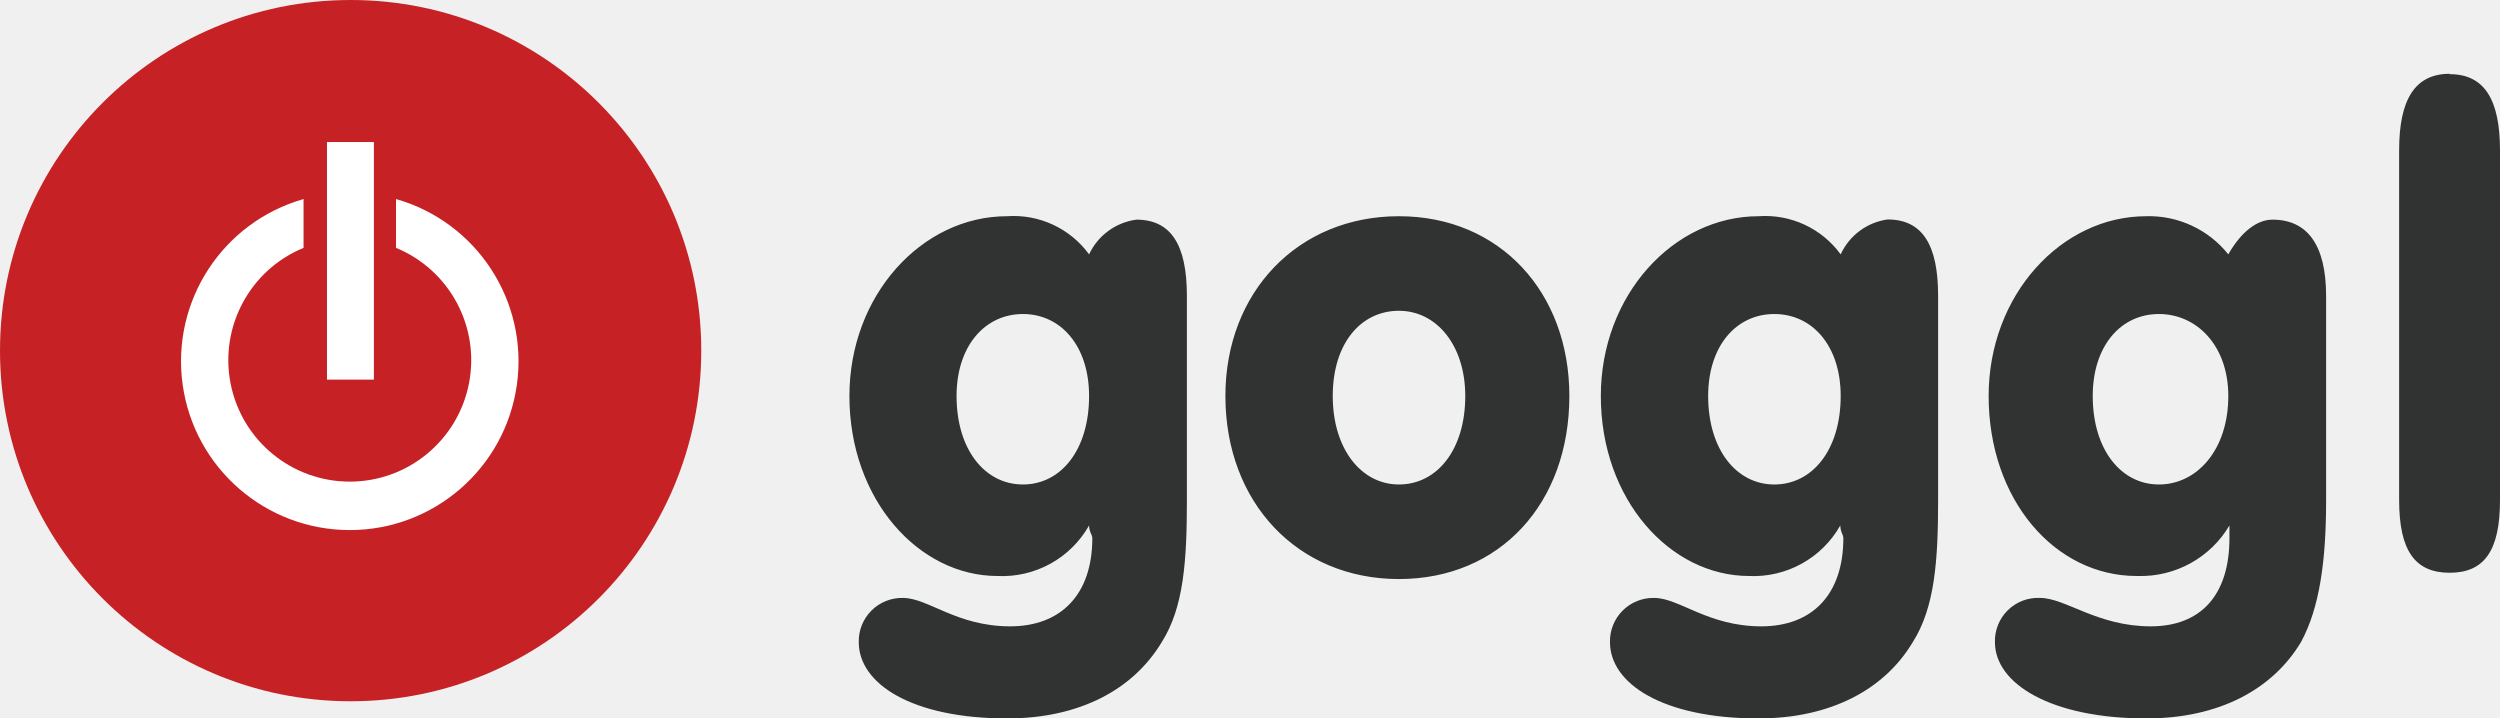
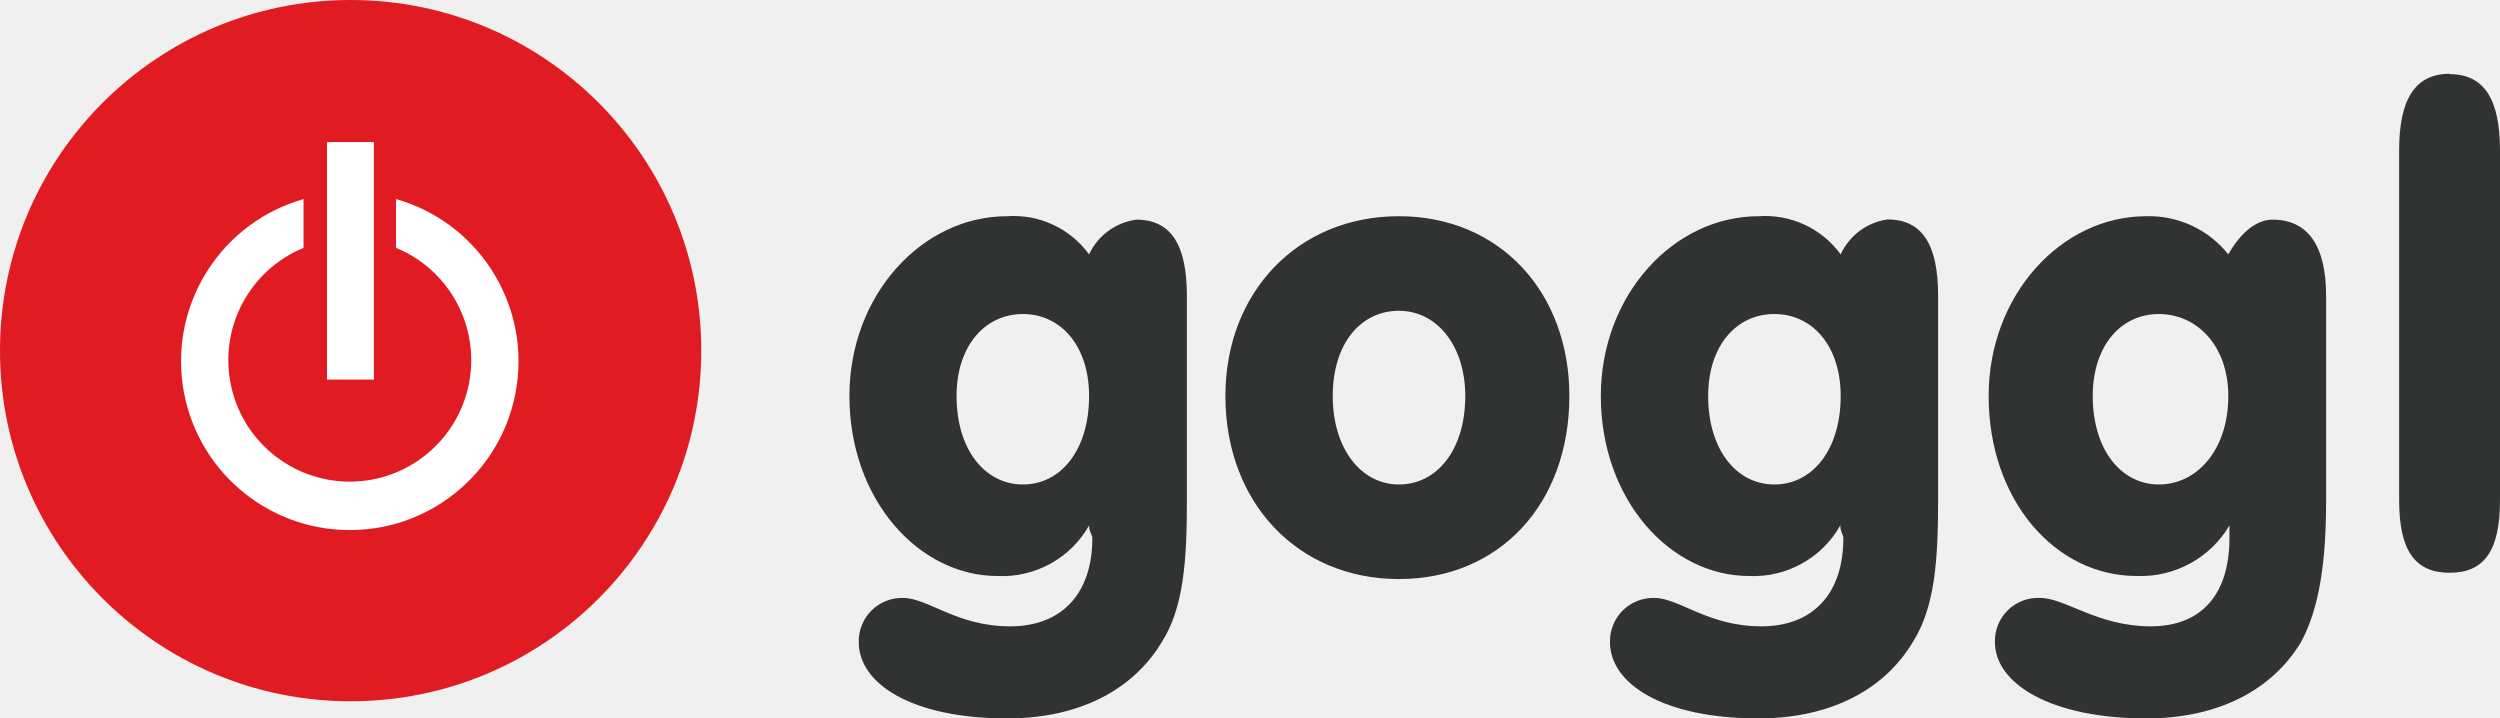
<svg xmlns="http://www.w3.org/2000/svg" viewBox="0 0 131.12 37.65">
  <defs>
    <style>.cls-2{fill:#fff}</style>
  </defs>
  <g id="レイヤー_2" data-name="レイヤー 2">
    <g id="レイヤー_1-2" data-name="レイヤー 1">
-       <circle cx="18.39" cy="18.39" r="18.39" fill="#c62226" />
+       <circle cx="18.39" cy="18.39" r="18.39" fill="#E01B22" />
      <path class="cls-2" d="M17.15 7.45h2.46v12.46h-2.46z" />
      <path class="cls-2" d="M20.77 10.42V13a6.37 6.37 0 11-4.85 0v-2.56a8.85 8.85 0 104.85 0z" />
      <path d="M73.37 25.41c2 0 3.48-1.82 3.48-4.64 0-2.64-1.49-4.47-3.48-4.47S69.9 18 69.9 20.77s1.49 4.64 3.47 4.64m0-14.07c5.3 0 8.94 4 8.94 9.43 0 5.63-3.64 9.6-8.94 9.6s-9.1-4-9.1-9.6c0-5.46 3.81-9.43 9.1-9.43m19.69 14.07c2 0 3.48-1.82 3.48-4.64 0-2.64-1.49-4.3-3.48-4.3s-3.47 1.66-3.47 4.3c0 2.82 1.49 4.64 3.47 4.64m-1.32 4.8c-4.14 0-7.78-4-7.78-9.44 0-5.29 3.81-9.43 8.28-9.43a4.9 4.9 0 014.3 2A3.19 3.19 0 0199 11.51c1.82 0 2.65 1.32 2.65 4v10.72c0 3.15-.17 5.63-1.33 7.45-1.48 2.48-4.3 4-8.1 4-5 0-7.78-1.82-7.78-4a2.27 2.27 0 012.32-2.32c1.32 0 2.81 1.49 5.62 1.49 2.65 0 4.3-1.65 4.3-4.63 0-.17-.16-.33-.16-.66a5.23 5.23 0 01-4.8 2.65m-38.07-4.8c2 0 3.47-1.82 3.47-4.64 0-2.64-1.49-4.3-3.47-4.3s-3.48 1.66-3.48 4.3c0 2.82 1.49 4.64 3.48 4.64m-1.33 4.8c-4.13 0-7.77-4-7.77-9.44 0-5.29 3.8-9.43 8.27-9.43a4.9 4.9 0 014.3 2 3.21 3.21 0 012.48-1.82c1.82 0 2.65 1.32 2.65 4v10.71c0 3.15-.16 5.63-1.32 7.45-1.49 2.48-4.3 4-8.11 4-5 0-7.78-1.82-7.78-4a2.27 2.27 0 012.32-2.32c1.32 0 2.81 1.49 5.62 1.49 2.65 0 4.31-1.65 4.31-4.63 0-.17-.17-.33-.17-.66a5.23 5.23 0 01-4.8 2.65m60.91-4.8c2 0 3.64-1.82 3.64-4.64 0-2.64-1.65-4.3-3.64-4.3s-3.47 1.66-3.47 4.3c0 2.82 1.49 4.64 3.47 4.64m-1.16 4.8c-4.3 0-7.77-4-7.77-9.44 0-5.29 3.8-9.43 8.27-9.43a5.32 5.32 0 014.3 2c.66-1.16 1.49-1.82 2.32-1.82 1.82 0 2.81 1.32 2.81 4v10.71c0 3.15-.33 5.63-1.32 7.45-1.49 2.48-4.3 4-8.11 4-5 0-7.94-1.82-7.94-4a2.26 2.26 0 012.37-2.32c1.33 0 3 1.49 5.8 1.49 2.64 0 4.13-1.65 4.13-4.63v-.66a5.4 5.4 0 01-4.8 2.65m16.35-26.32c1.82 0 2.64 1.33 2.64 4v18.34c0 2.65-.82 3.81-2.64 3.81s-2.65-1.16-2.65-3.81V7.87c0-2.65.83-4 2.65-4" fill="#313333" />
    </g>
  </g>
</svg>
